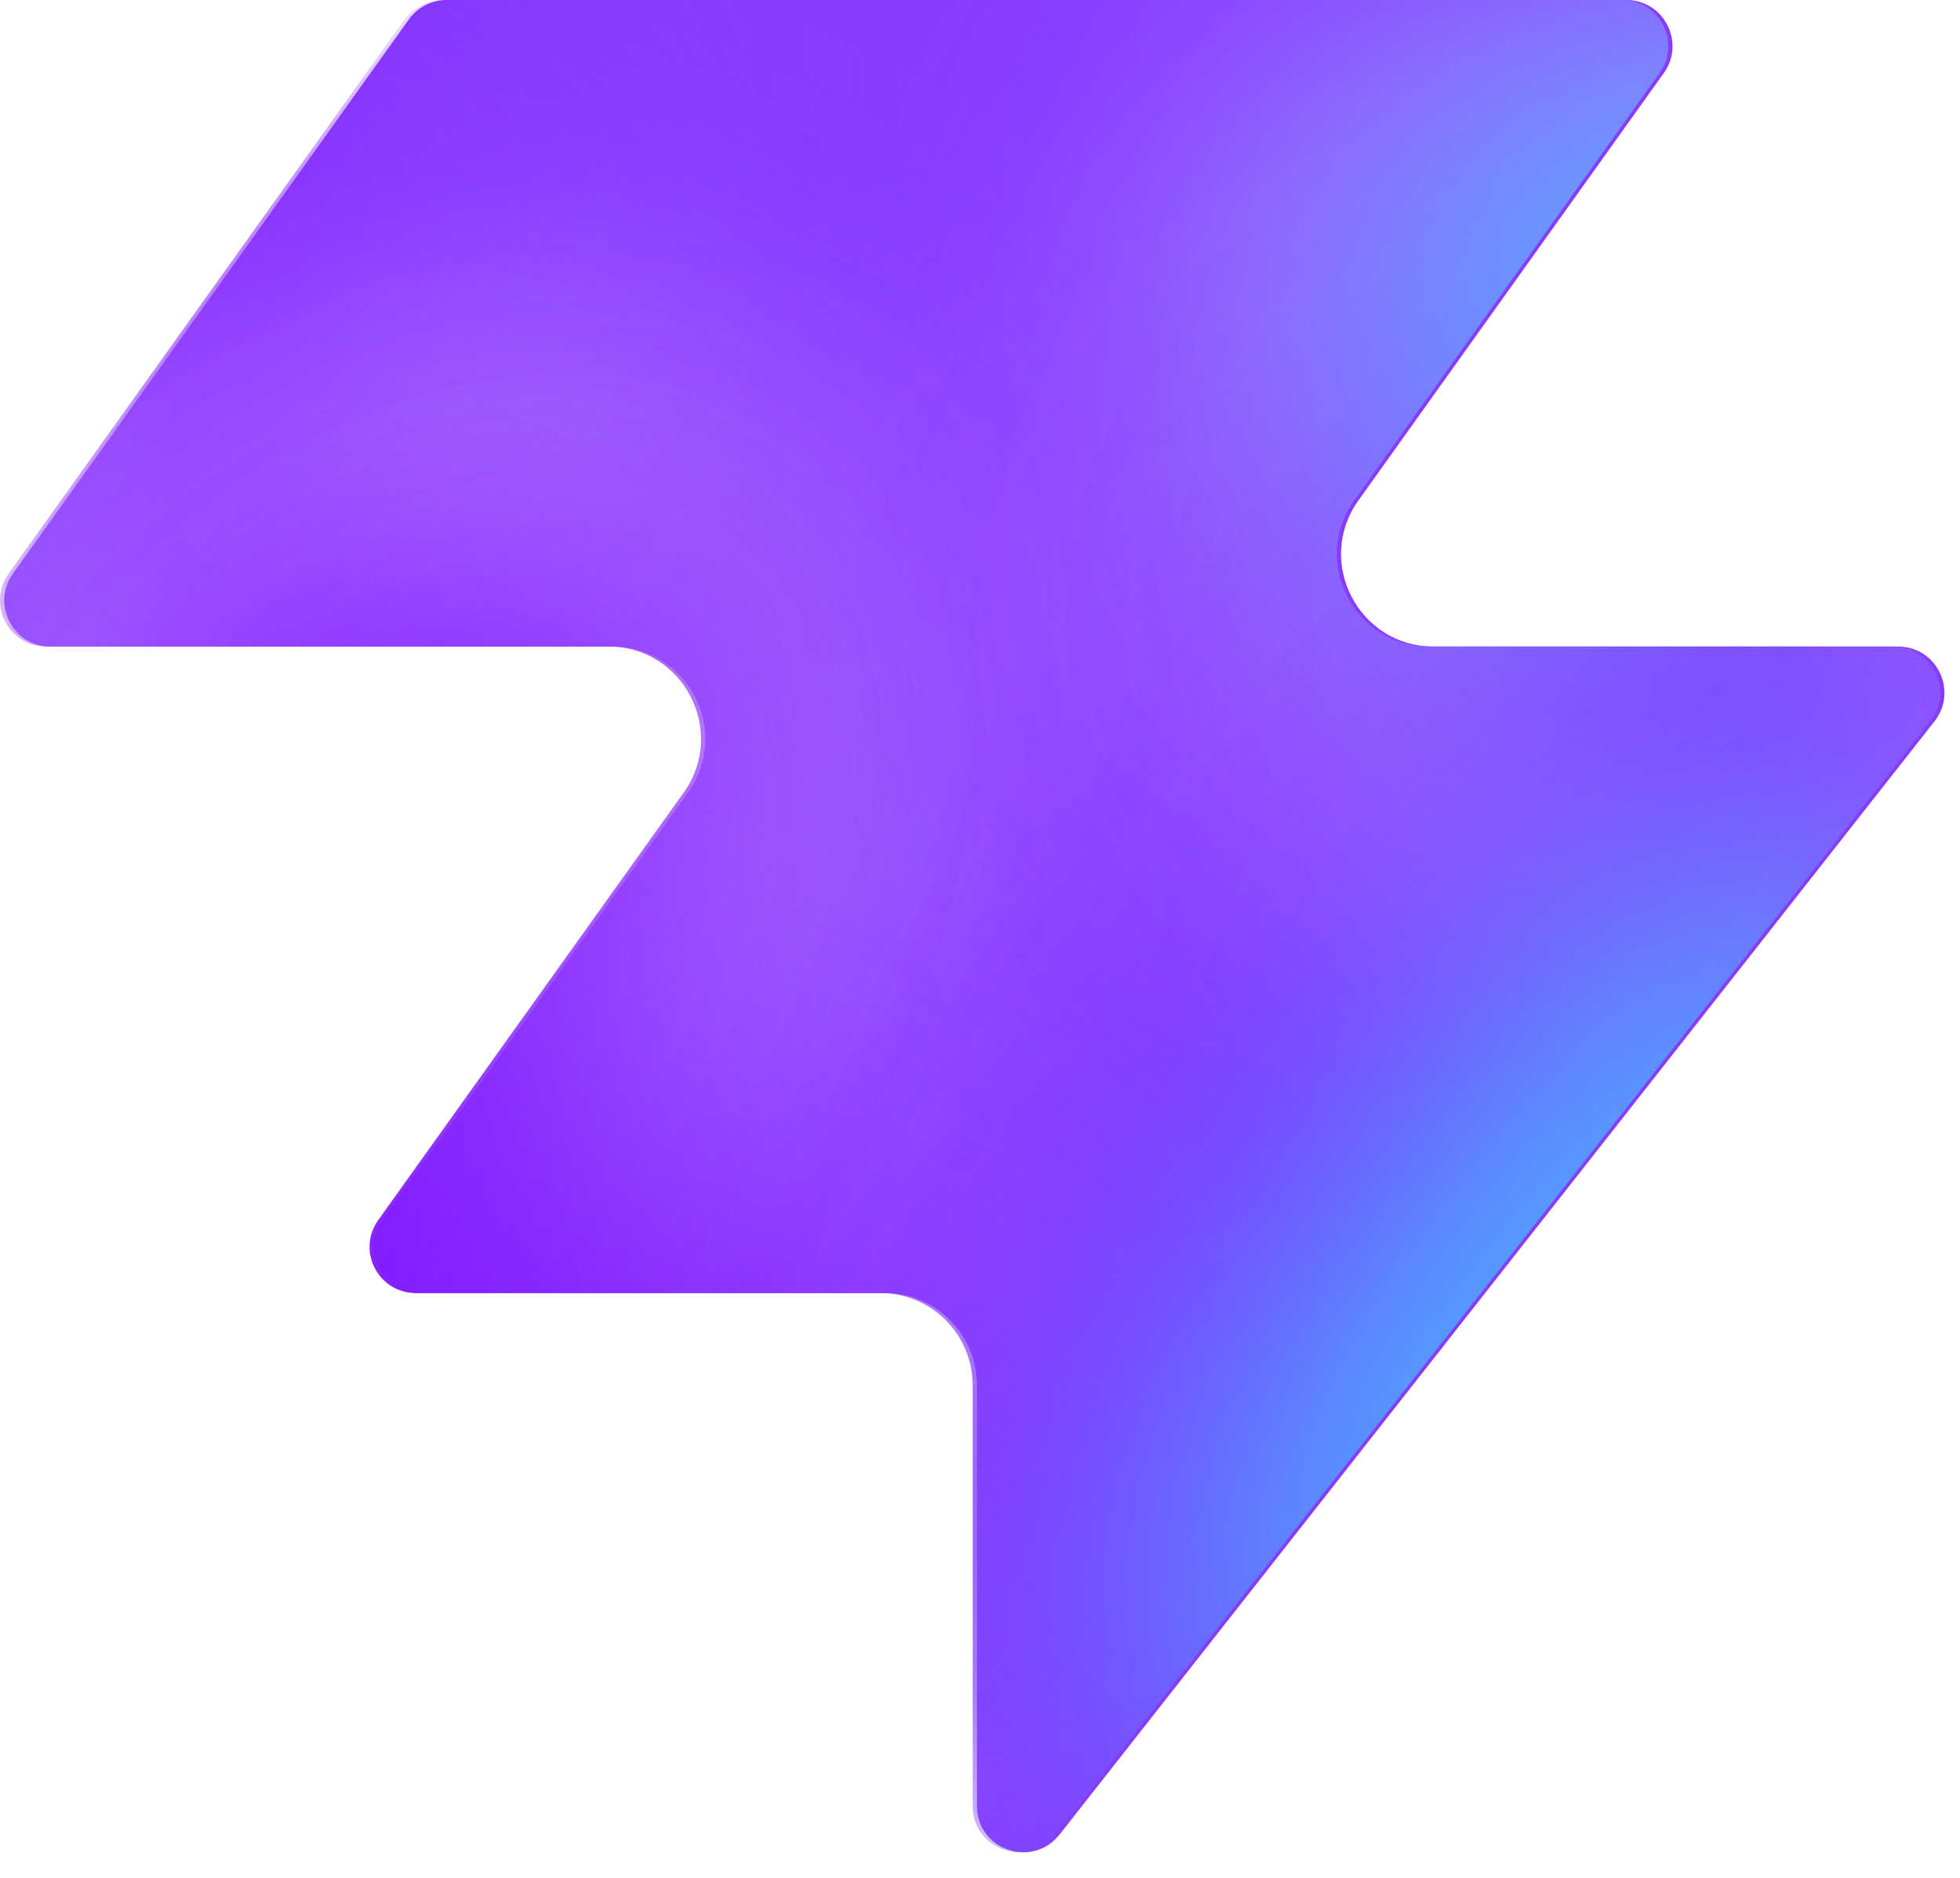
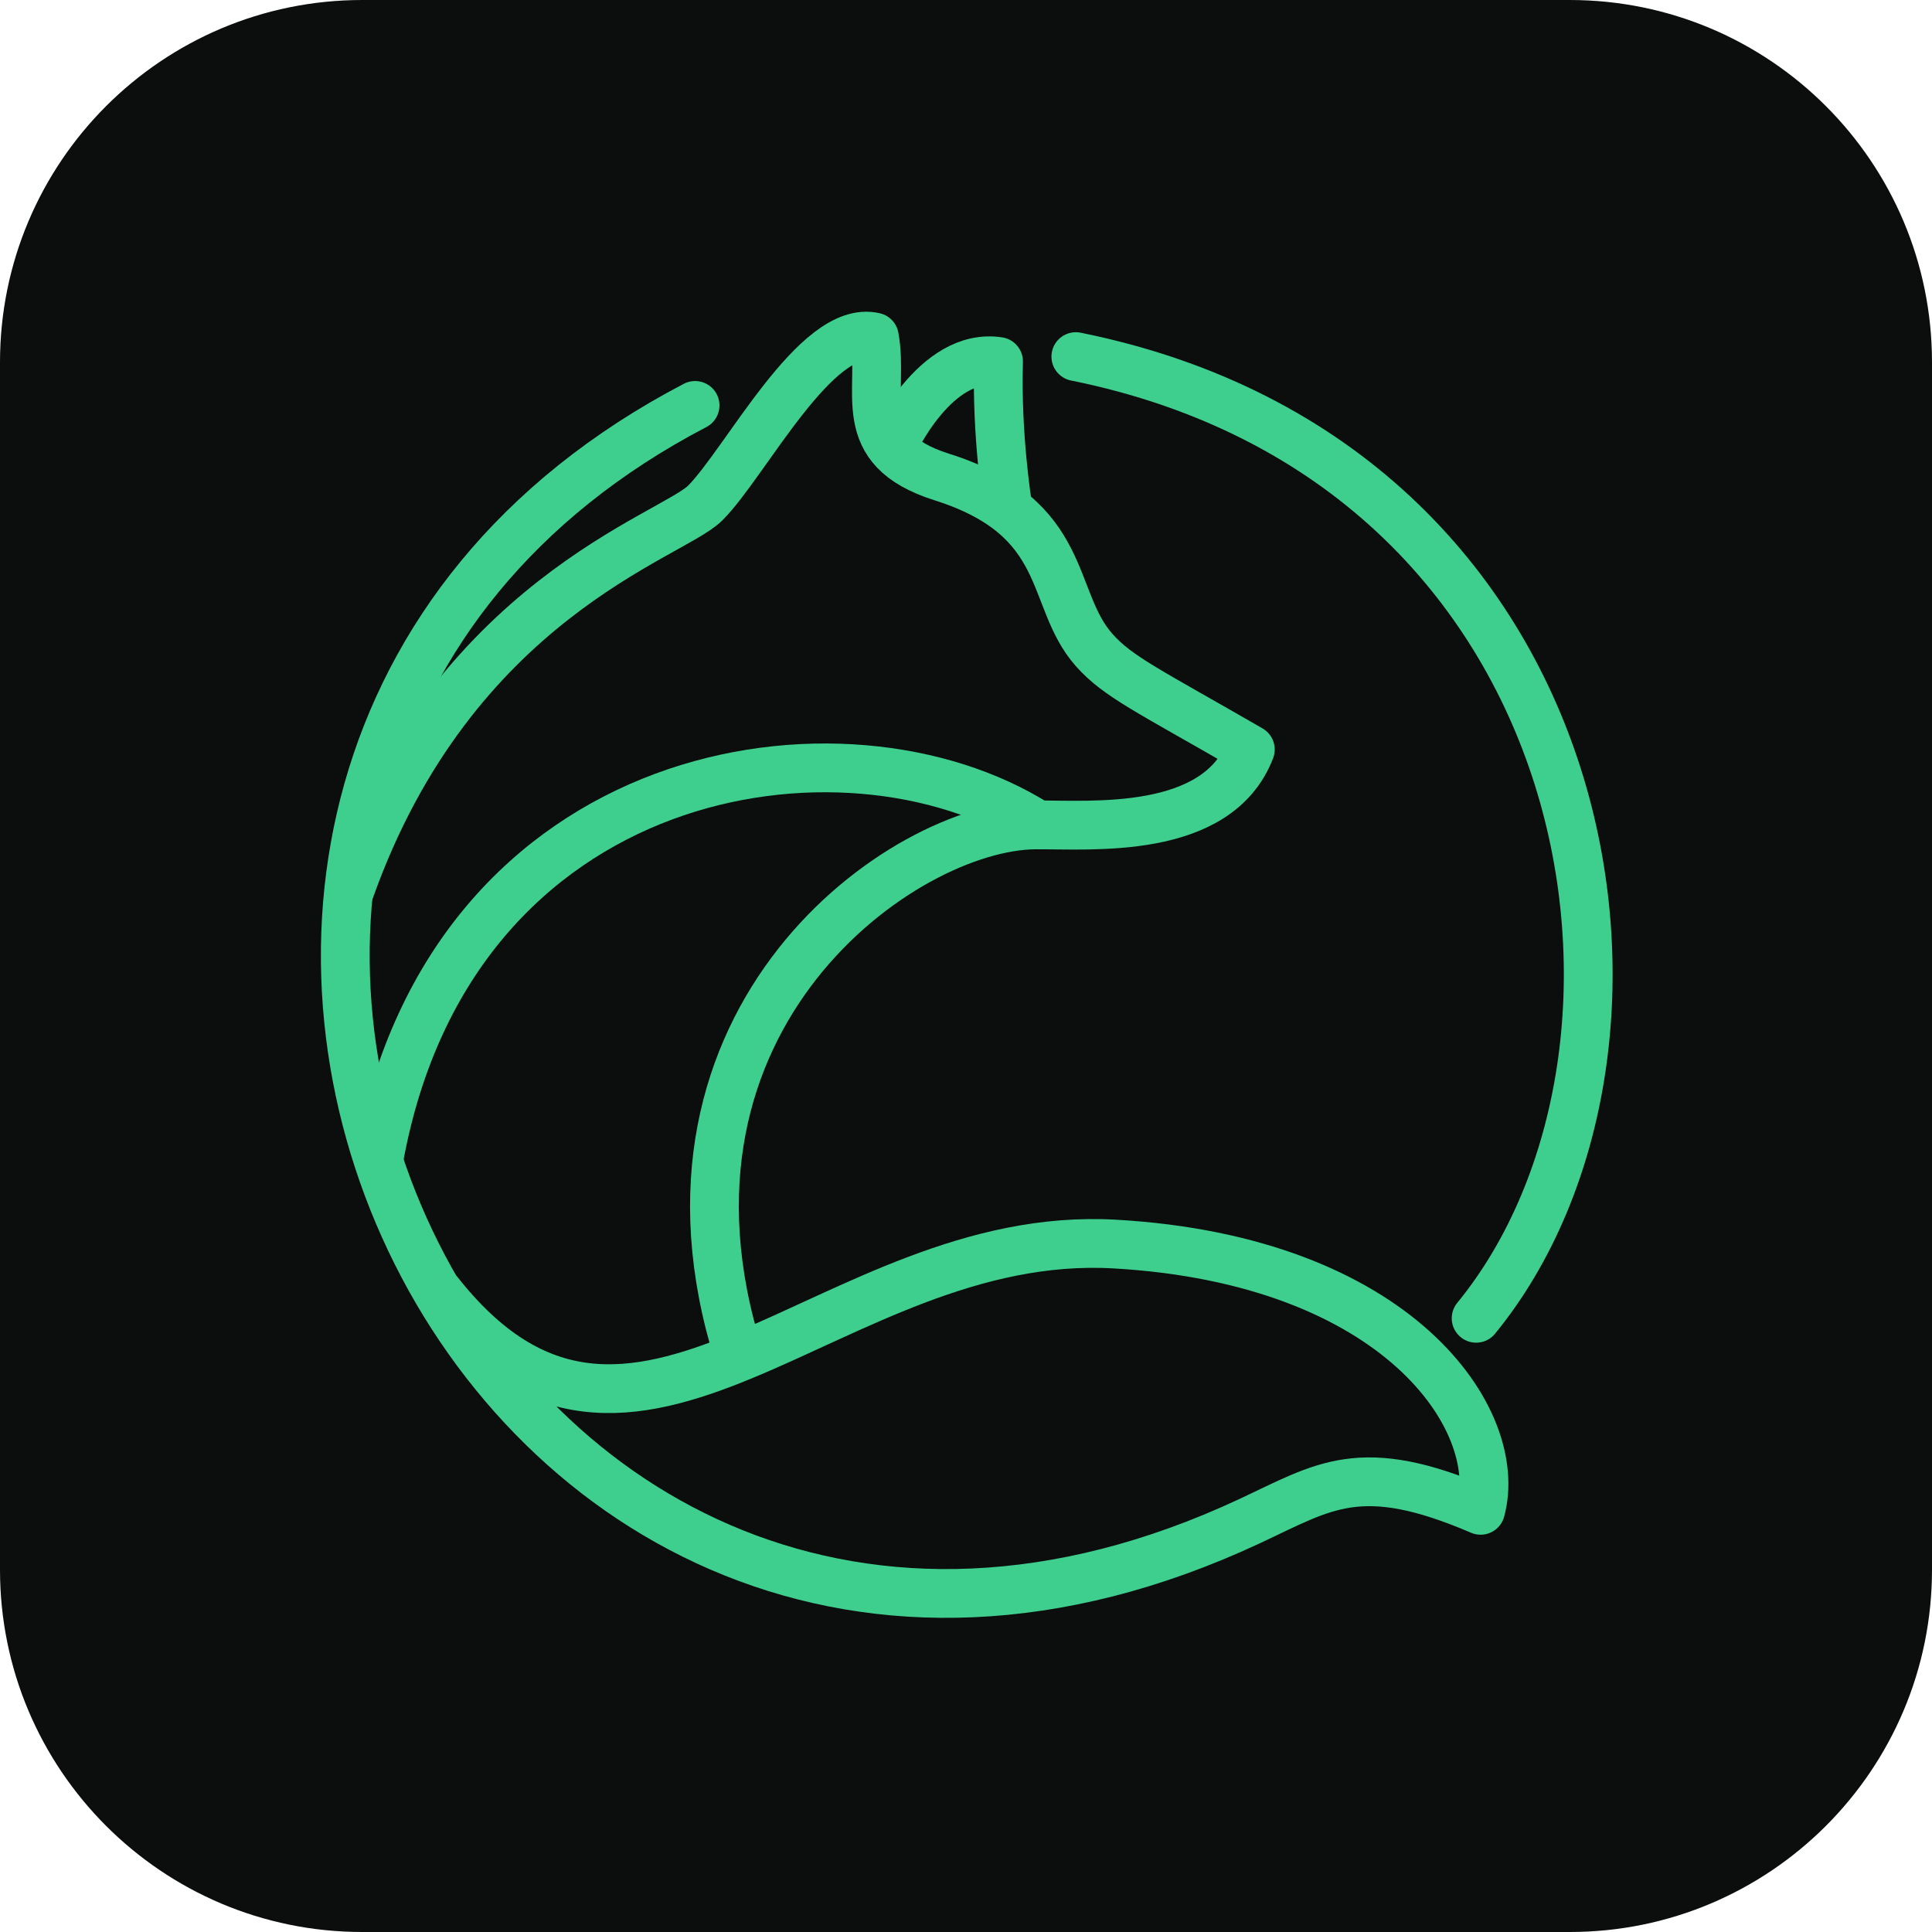
- <svg xmlns="http://www.w3.org/2000/svg" width="48" height="46" fill="none" viewBox="0 0 48 46">
-   <path fill="#863bff" d="M25.946 44.938c-.664.845-2.021.375-2.021-.698V33.937a2.26 2.26 0 0 0-2.262-2.262H10.287c-.92 0-1.456-1.04-.92-1.788l7.48-10.471c1.07-1.497 0-3.578-1.842-3.578H1.237c-.92 0-1.456-1.04-.92-1.788L10.013.474c.214-.297.556-.474.92-.474h28.894c.92 0 1.456 1.04.92 1.788l-7.48 10.471c-1.07 1.498 0 3.579 1.842 3.579h11.377c.943 0 1.473 1.088.89 1.83L25.947 44.94z" style="fill:#863bff;fill:color(display-p3 .525 .23 1);fill-opacity:1" />
-   <mask id="a" width="48" height="46" x="0" y="0" maskUnits="userSpaceOnUse" style="mask-type:alpha">
-     <path fill="#000" d="M25.842 44.938c-.664.844-2.021.375-2.021-.698V33.937a2.26 2.26 0 0 0-2.262-2.262H10.183c-.92 0-1.456-1.04-.92-1.788l7.48-10.471c1.07-1.498 0-3.579-1.842-3.579H1.133c-.92 0-1.456-1.04-.92-1.787L9.91.473c.214-.297.556-.474.92-.474h28.894c.92 0 1.456 1.04.92 1.788l-7.48 10.471c-1.07 1.498 0 3.578 1.842 3.578h11.377c.943 0 1.473 1.088.89 1.832L25.843 44.94z" style="fill:#000;fill-opacity:1" />
-   </mask>
-   <g mask="url(#a)">
-     <g filter="url(#b)">
-       <ellipse cx="5.508" cy="14.704" fill="#ede6ff" rx="5.508" ry="14.704" style="fill:#ede6ff;fill:color(display-p3 .927 .903 1);fill-opacity:1" transform="matrix(.00324 1 1 -.00324 -4.47 31.516)" />
+ <svg xmlns="http://www.w3.org/2000/svg" viewBox="0 0 512 512">
+   <rect width="512" height="512" rx="96" fill="#0c0d0d" />
+   <svg x="82" y="82" width="348" height="348" viewBox="74 57 350 350">
+     <g fill="none" stroke="#3ecf8e" stroke-width="13" stroke-linecap="round" stroke-linejoin="round">
+       <path d="M 278.275,69.577 C 420.097,98.202 443.517,254.336 384.967,325.897" />
+       <path d="M 176.788,82.589 C -15.632,183.136 117.623,476.601 324.519,380.002 c 20.034,-9.354 29.62,-16.67 61.64,-2.923 6.523,-23.961 -21.792,-66.665 -97.555,-70.971 -75.927,-4.316 -128.131,79.526 -180.558,12.416" />
+       <path d="m 188.39,335.768 c -28.316,-90.163 43.84,-141.126 79.122,-141.378 14.72,-0.105 48.391,2.925 57.272,-20.087 -27.118,-15.672 -35.254,-19.341 -41.631,-26.527 -12.167,-13.712 -6.05,-35.181 -40.62,-46.116 -23.926,-7.568 -15.251,-22.705 -17.955,-37.3 -15.448,-3.626 -34.399,33.553 -45.075,44.229 -9.048,9.048 -67.227,25.629 -94.769,103.282" />
+       <path d="M 267.866,194.268 C 216.689,161.884 112.166,177.425 92.649,282.743" />
+       <path d="m 229.483,93.214 c 0,0 11.252,-24.93 28.191,-22.336 -0.594,19.705 2.385,38.166 2.385,38.166" />
    </g>
-     <g filter="url(#c)">
-       <ellipse cx="10.399" cy="29.851" fill="#ede6ff" rx="10.399" ry="29.851" style="fill:#ede6ff;fill:color(display-p3 .927 .903 1);fill-opacity:1" transform="matrix(.00324 1 1 -.00324 -39.328 7.883)" />
-     </g>
-     <g filter="url(#d)">
-       <ellipse cx="5.508" cy="30.487" fill="#7e14ff" rx="5.508" ry="30.487" style="fill:#7e14ff;fill:color(display-p3 .492 .077 1);fill-opacity:1" transform="rotate(89.814 -25.913 -14.639)scale(1 -1)" />
-     </g>
-     <g filter="url(#e)">
-       <ellipse cx="5.508" cy="30.599" fill="#7e14ff" rx="5.508" ry="30.599" style="fill:#7e14ff;fill:color(display-p3 .492 .077 1);fill-opacity:1" transform="rotate(89.814 -32.644 -3.334)scale(1 -1)" />
-     </g>
-     <g filter="url(#f)">
-       <ellipse cx="5.508" cy="30.599" fill="#7e14ff" rx="5.508" ry="30.599" style="fill:#7e14ff;fill:color(display-p3 .492 .077 1);fill-opacity:1" transform="matrix(.00324 1 1 -.00324 -34.34 30.47)" />
-     </g>
-     <g filter="url(#g)">
-       <ellipse cx="14.072" cy="22.078" fill="#ede6ff" rx="14.072" ry="22.078" style="fill:#ede6ff;fill:color(display-p3 .927 .903 1);fill-opacity:1" transform="rotate(93.35 24.506 48.493)scale(-1 1)" />
-     </g>
-     <g filter="url(#h)">
-       <ellipse cx="3.47" cy="21.501" fill="#7e14ff" rx="3.47" ry="21.501" style="fill:#7e14ff;fill:color(display-p3 .492 .077 1);fill-opacity:1" transform="rotate(89.009 28.708 47.59)scale(-1 1)" />
-     </g>
-     <g filter="url(#i)">
-       <ellipse cx="3.47" cy="21.501" fill="#7e14ff" rx="3.47" ry="21.501" style="fill:#7e14ff;fill:color(display-p3 .492 .077 1);fill-opacity:1" transform="rotate(89.009 28.708 47.59)scale(-1 1)" />
-     </g>
-     <g filter="url(#j)">
-       <ellipse cx=".387" cy="8.972" fill="#7e14ff" rx="4.407" ry="29.108" style="fill:#7e14ff;fill:color(display-p3 .492 .077 1);fill-opacity:1" transform="rotate(39.51 .387 8.972)" />
-     </g>
-     <g filter="url(#k)">
-       <ellipse cx="47.523" cy="-6.092" fill="#7e14ff" rx="4.407" ry="29.108" style="fill:#7e14ff;fill:color(display-p3 .492 .077 1);fill-opacity:1" transform="rotate(37.892 47.523 -6.092)" />
-     </g>
-     <g filter="url(#l)">
-       <ellipse cx="41.412" cy="6.333" fill="#47bfff" rx="5.971" ry="9.665" style="fill:#47bfff;fill:color(display-p3 .28 .748 1);fill-opacity:1" transform="rotate(37.892 41.412 6.333)" />
-     </g>
-     <g filter="url(#m)">
-       <ellipse cx="-1.879" cy="38.332" fill="#7e14ff" rx="4.407" ry="29.108" style="fill:#7e14ff;fill:color(display-p3 .492 .077 1);fill-opacity:1" transform="rotate(37.892 -1.88 38.332)" />
-     </g>
-     <g filter="url(#n)">
-       <ellipse cx="-1.879" cy="38.332" fill="#7e14ff" rx="4.407" ry="29.108" style="fill:#7e14ff;fill:color(display-p3 .492 .077 1);fill-opacity:1" transform="rotate(37.892 -1.88 38.332)" />
-     </g>
-     <g filter="url(#o)">
-       <ellipse cx="35.651" cy="29.907" fill="#7e14ff" rx="4.407" ry="29.108" style="fill:#7e14ff;fill:color(display-p3 .492 .077 1);fill-opacity:1" transform="rotate(37.892 35.651 29.907)" />
-     </g>
-     <g filter="url(#p)">
-       <ellipse cx="38.418" cy="32.4" fill="#47bfff" rx="5.971" ry="15.297" style="fill:#47bfff;fill:color(display-p3 .28 .748 1);fill-opacity:1" transform="rotate(37.892 38.418 32.4)" />
-     </g>
-   </g>
-   <defs>
-     <filter id="b" width="60.045" height="41.654" x="-19.77" y="16.149" color-interpolation-filters="sRGB" filterUnits="userSpaceOnUse">
-       <feFlood flood-opacity="0" result="BackgroundImageFix" />
-       <feBlend in="SourceGraphic" in2="BackgroundImageFix" result="shape" />
-       <feGaussianBlur result="effect1_foregroundBlur_2002_17158" stdDeviation="7.659" />
-     </filter>
-     <filter id="c" width="90.34" height="51.437" x="-54.613" y="-7.533" color-interpolation-filters="sRGB" filterUnits="userSpaceOnUse">
-       <feFlood flood-opacity="0" result="BackgroundImageFix" />
-       <feBlend in="SourceGraphic" in2="BackgroundImageFix" result="shape" />
-       <feGaussianBlur result="effect1_foregroundBlur_2002_17158" stdDeviation="7.659" />
-     </filter>
-     <filter id="d" width="79.355" height="29.4" x="-49.64" y="2.03" color-interpolation-filters="sRGB" filterUnits="userSpaceOnUse">
-       <feFlood flood-opacity="0" result="BackgroundImageFix" />
-       <feBlend in="SourceGraphic" in2="BackgroundImageFix" result="shape" />
-       <feGaussianBlur result="effect1_foregroundBlur_2002_17158" stdDeviation="4.596" />
-     </filter>
-     <filter id="e" width="79.579" height="29.4" x="-45.045" y="20.029" color-interpolation-filters="sRGB" filterUnits="userSpaceOnUse">
-       <feFlood flood-opacity="0" result="BackgroundImageFix" />
-       <feBlend in="SourceGraphic" in2="BackgroundImageFix" result="shape" />
-       <feGaussianBlur result="effect1_foregroundBlur_2002_17158" stdDeviation="4.596" />
-     </filter>
-     <filter id="f" width="79.579" height="29.4" x="-43.513" y="21.178" color-interpolation-filters="sRGB" filterUnits="userSpaceOnUse">
-       <feFlood flood-opacity="0" result="BackgroundImageFix" />
-       <feBlend in="SourceGraphic" in2="BackgroundImageFix" result="shape" />
-       <feGaussianBlur result="effect1_foregroundBlur_2002_17158" stdDeviation="4.596" />
-     </filter>
-     <filter id="g" width="74.749" height="58.852" x="15.756" y="-17.901" color-interpolation-filters="sRGB" filterUnits="userSpaceOnUse">
-       <feFlood flood-opacity="0" result="BackgroundImageFix" />
-       <feBlend in="SourceGraphic" in2="BackgroundImageFix" result="shape" />
-       <feGaussianBlur result="effect1_foregroundBlur_2002_17158" stdDeviation="7.659" />
-     </filter>
-     <filter id="h" width="61.377" height="25.362" x="23.548" y="2.284" color-interpolation-filters="sRGB" filterUnits="userSpaceOnUse">
-       <feFlood flood-opacity="0" result="BackgroundImageFix" />
-       <feBlend in="SourceGraphic" in2="BackgroundImageFix" result="shape" />
-       <feGaussianBlur result="effect1_foregroundBlur_2002_17158" stdDeviation="4.596" />
-     </filter>
-     <filter id="i" width="61.377" height="25.362" x="23.548" y="2.284" color-interpolation-filters="sRGB" filterUnits="userSpaceOnUse">
-       <feFlood flood-opacity="0" result="BackgroundImageFix" />
-       <feBlend in="SourceGraphic" in2="BackgroundImageFix" result="shape" />
-       <feGaussianBlur result="effect1_foregroundBlur_2002_17158" stdDeviation="4.596" />
-     </filter>
-     <filter id="j" width="56.045" height="63.649" x="-27.636" y="-22.853" color-interpolation-filters="sRGB" filterUnits="userSpaceOnUse">
-       <feFlood flood-opacity="0" result="BackgroundImageFix" />
-       <feBlend in="SourceGraphic" in2="BackgroundImageFix" result="shape" />
-       <feGaussianBlur result="effect1_foregroundBlur_2002_17158" stdDeviation="4.596" />
-     </filter>
-     <filter id="k" width="54.814" height="64.646" x="20.116" y="-38.415" color-interpolation-filters="sRGB" filterUnits="userSpaceOnUse">
-       <feFlood flood-opacity="0" result="BackgroundImageFix" />
-       <feBlend in="SourceGraphic" in2="BackgroundImageFix" result="shape" />
-       <feGaussianBlur result="effect1_foregroundBlur_2002_17158" stdDeviation="4.596" />
-     </filter>
-     <filter id="l" width="33.541" height="35.313" x="24.641" y="-11.323" color-interpolation-filters="sRGB" filterUnits="userSpaceOnUse">
-       <feFlood flood-opacity="0" result="BackgroundImageFix" />
-       <feBlend in="SourceGraphic" in2="BackgroundImageFix" result="shape" />
-       <feGaussianBlur result="effect1_foregroundBlur_2002_17158" stdDeviation="4.596" />
-     </filter>
-     <filter id="m" width="54.814" height="64.646" x="-29.286" y="6.009" color-interpolation-filters="sRGB" filterUnits="userSpaceOnUse">
-       <feFlood flood-opacity="0" result="BackgroundImageFix" />
-       <feBlend in="SourceGraphic" in2="BackgroundImageFix" result="shape" />
-       <feGaussianBlur result="effect1_foregroundBlur_2002_17158" stdDeviation="4.596" />
-     </filter>
-     <filter id="n" width="54.814" height="64.646" x="-29.286" y="6.009" color-interpolation-filters="sRGB" filterUnits="userSpaceOnUse">
-       <feFlood flood-opacity="0" result="BackgroundImageFix" />
-       <feBlend in="SourceGraphic" in2="BackgroundImageFix" result="shape" />
-       <feGaussianBlur result="effect1_foregroundBlur_2002_17158" stdDeviation="4.596" />
-     </filter>
-     <filter id="o" width="54.814" height="64.646" x="8.244" y="-2.416" color-interpolation-filters="sRGB" filterUnits="userSpaceOnUse">
-       <feFlood flood-opacity="0" result="BackgroundImageFix" />
-       <feBlend in="SourceGraphic" in2="BackgroundImageFix" result="shape" />
-       <feGaussianBlur result="effect1_foregroundBlur_2002_17158" stdDeviation="4.596" />
-     </filter>
-     <filter id="p" width="39.409" height="43.623" x="18.713" y="10.588" color-interpolation-filters="sRGB" filterUnits="userSpaceOnUse">
-       <feFlood flood-opacity="0" result="BackgroundImageFix" />
-       <feBlend in="SourceGraphic" in2="BackgroundImageFix" result="shape" />
-       <feGaussianBlur result="effect1_foregroundBlur_2002_17158" stdDeviation="4.596" />
-     </filter>
-   </defs>
+   </svg>
</svg>
